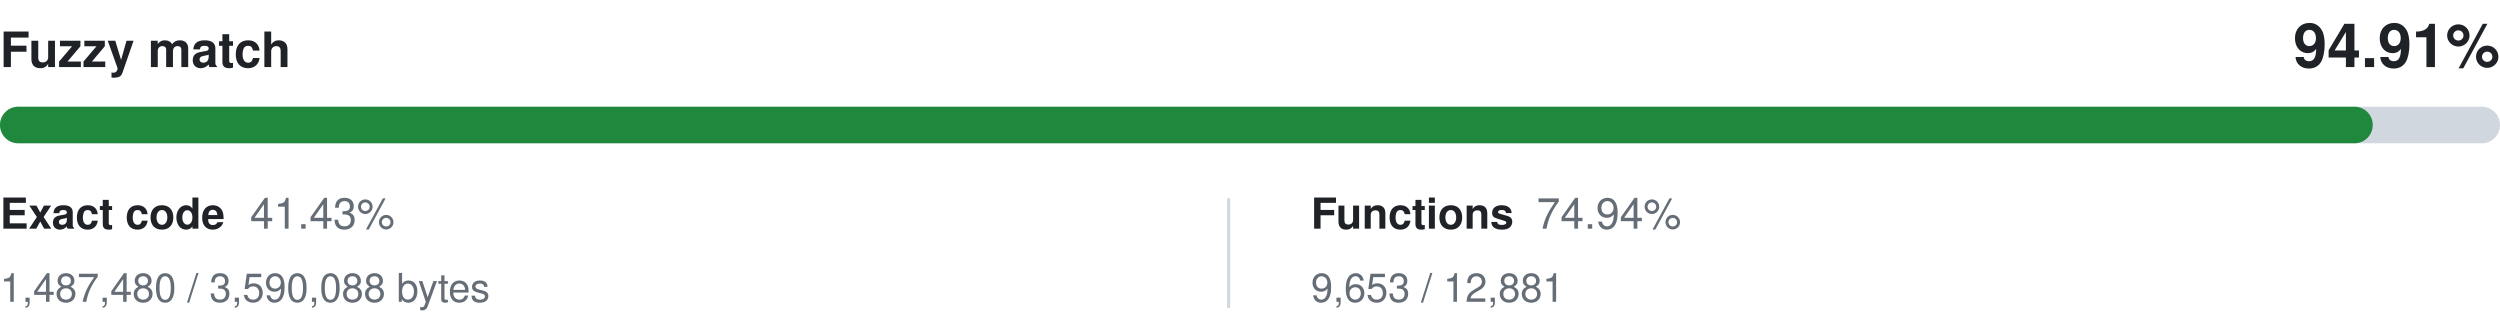
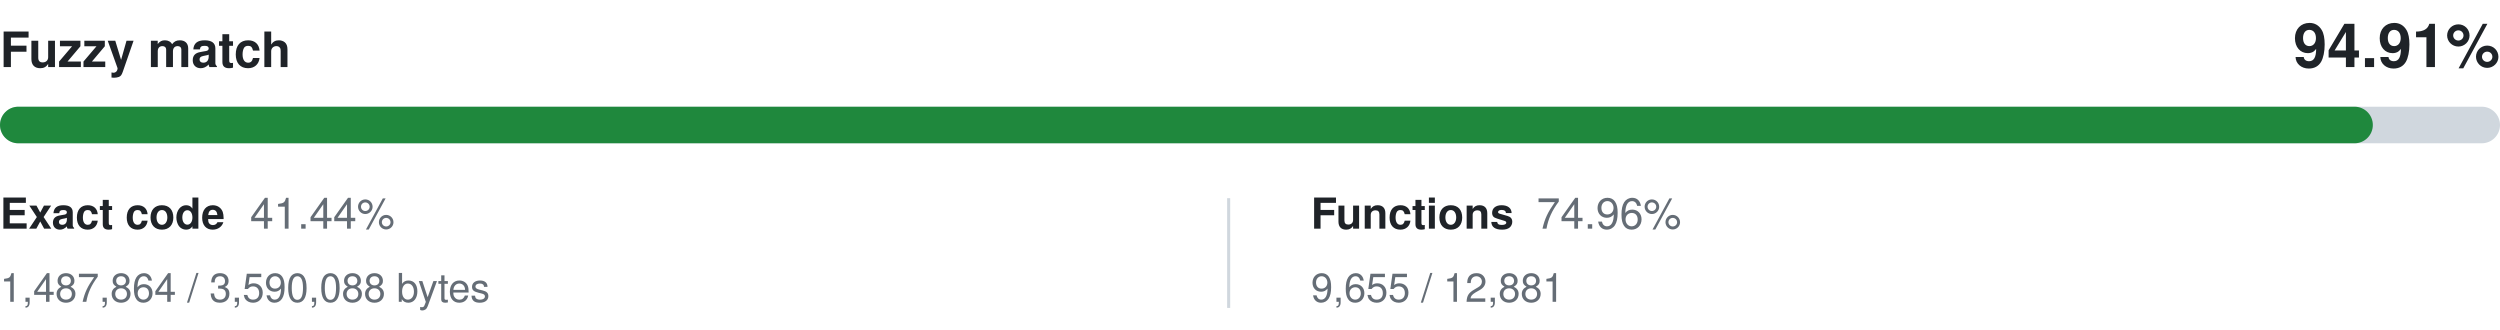
<svg xmlns="http://www.w3.org/2000/svg" width="820" height="108" viewBox="0 0 820 108" role="img" aria-labelledby="title desc">
  <style>
    .primary { fill: #1f2328; }
    .secondary { fill: #656d76; }
    .track { fill: #d0d7de; }
    @media (prefers-color-scheme: dark) {
      .primary { fill: #f0f6fc; }
      .secondary { fill: #8c959f; }
      .track { fill: #30363d; }
    }
  </style>
  <g font-family="-apple-system,BlinkMacSystemFont,Segoe UI,Helvetica,Arial,sans-serif">
    <text x="0" y="22" class="primary" font-size="16" font-weight="600">Fuzzy match</text>
    <text x="820" y="22" class="primary" font-size="20" font-weight="600" text-anchor="end">94.91%</text>
    <rect y="35" width="820" height="12" rx="6" class="track" />
-     <rect y="35" width="778.26" height="12" rx="6" fill="#1f883d" />
+     <rect y="35" width="778.29" height="12" rx="6" fill="#1f883d" />
    <text x="0" y="75" class="primary" font-size="14" font-weight="600">Exact code</text>
-     <text x="82" y="75" class="secondary" font-size="14">41.43%</text>
-     <text x="0" y="99" class="secondary" font-size="13">1,487,480 / 3,590,088 bytes</text>
+     <text x="82" y="75" class="secondary" font-size="14">41.44%</text>
+     <text x="0" y="99" class="secondary" font-size="13">1,487,864 / 3,590,088 bytes</text>
    <line x1="403" y1="65" x2="403" y2="101" stroke="#d0d7de" />
    <text x="430" y="75" class="primary" font-size="14" font-weight="600">Functions</text>
-     <text x="504" y="75" class="secondary" font-size="14">74.94%</text>
-     <text x="430" y="99" class="secondary" font-size="13">9,653 / 12,881</text>
+     <text x="504" y="75" class="secondary" font-size="14">74.96%</text>
+     <text x="430" y="99" class="secondary" font-size="13">9,655 / 12,881</text>
  </g>
</svg>
